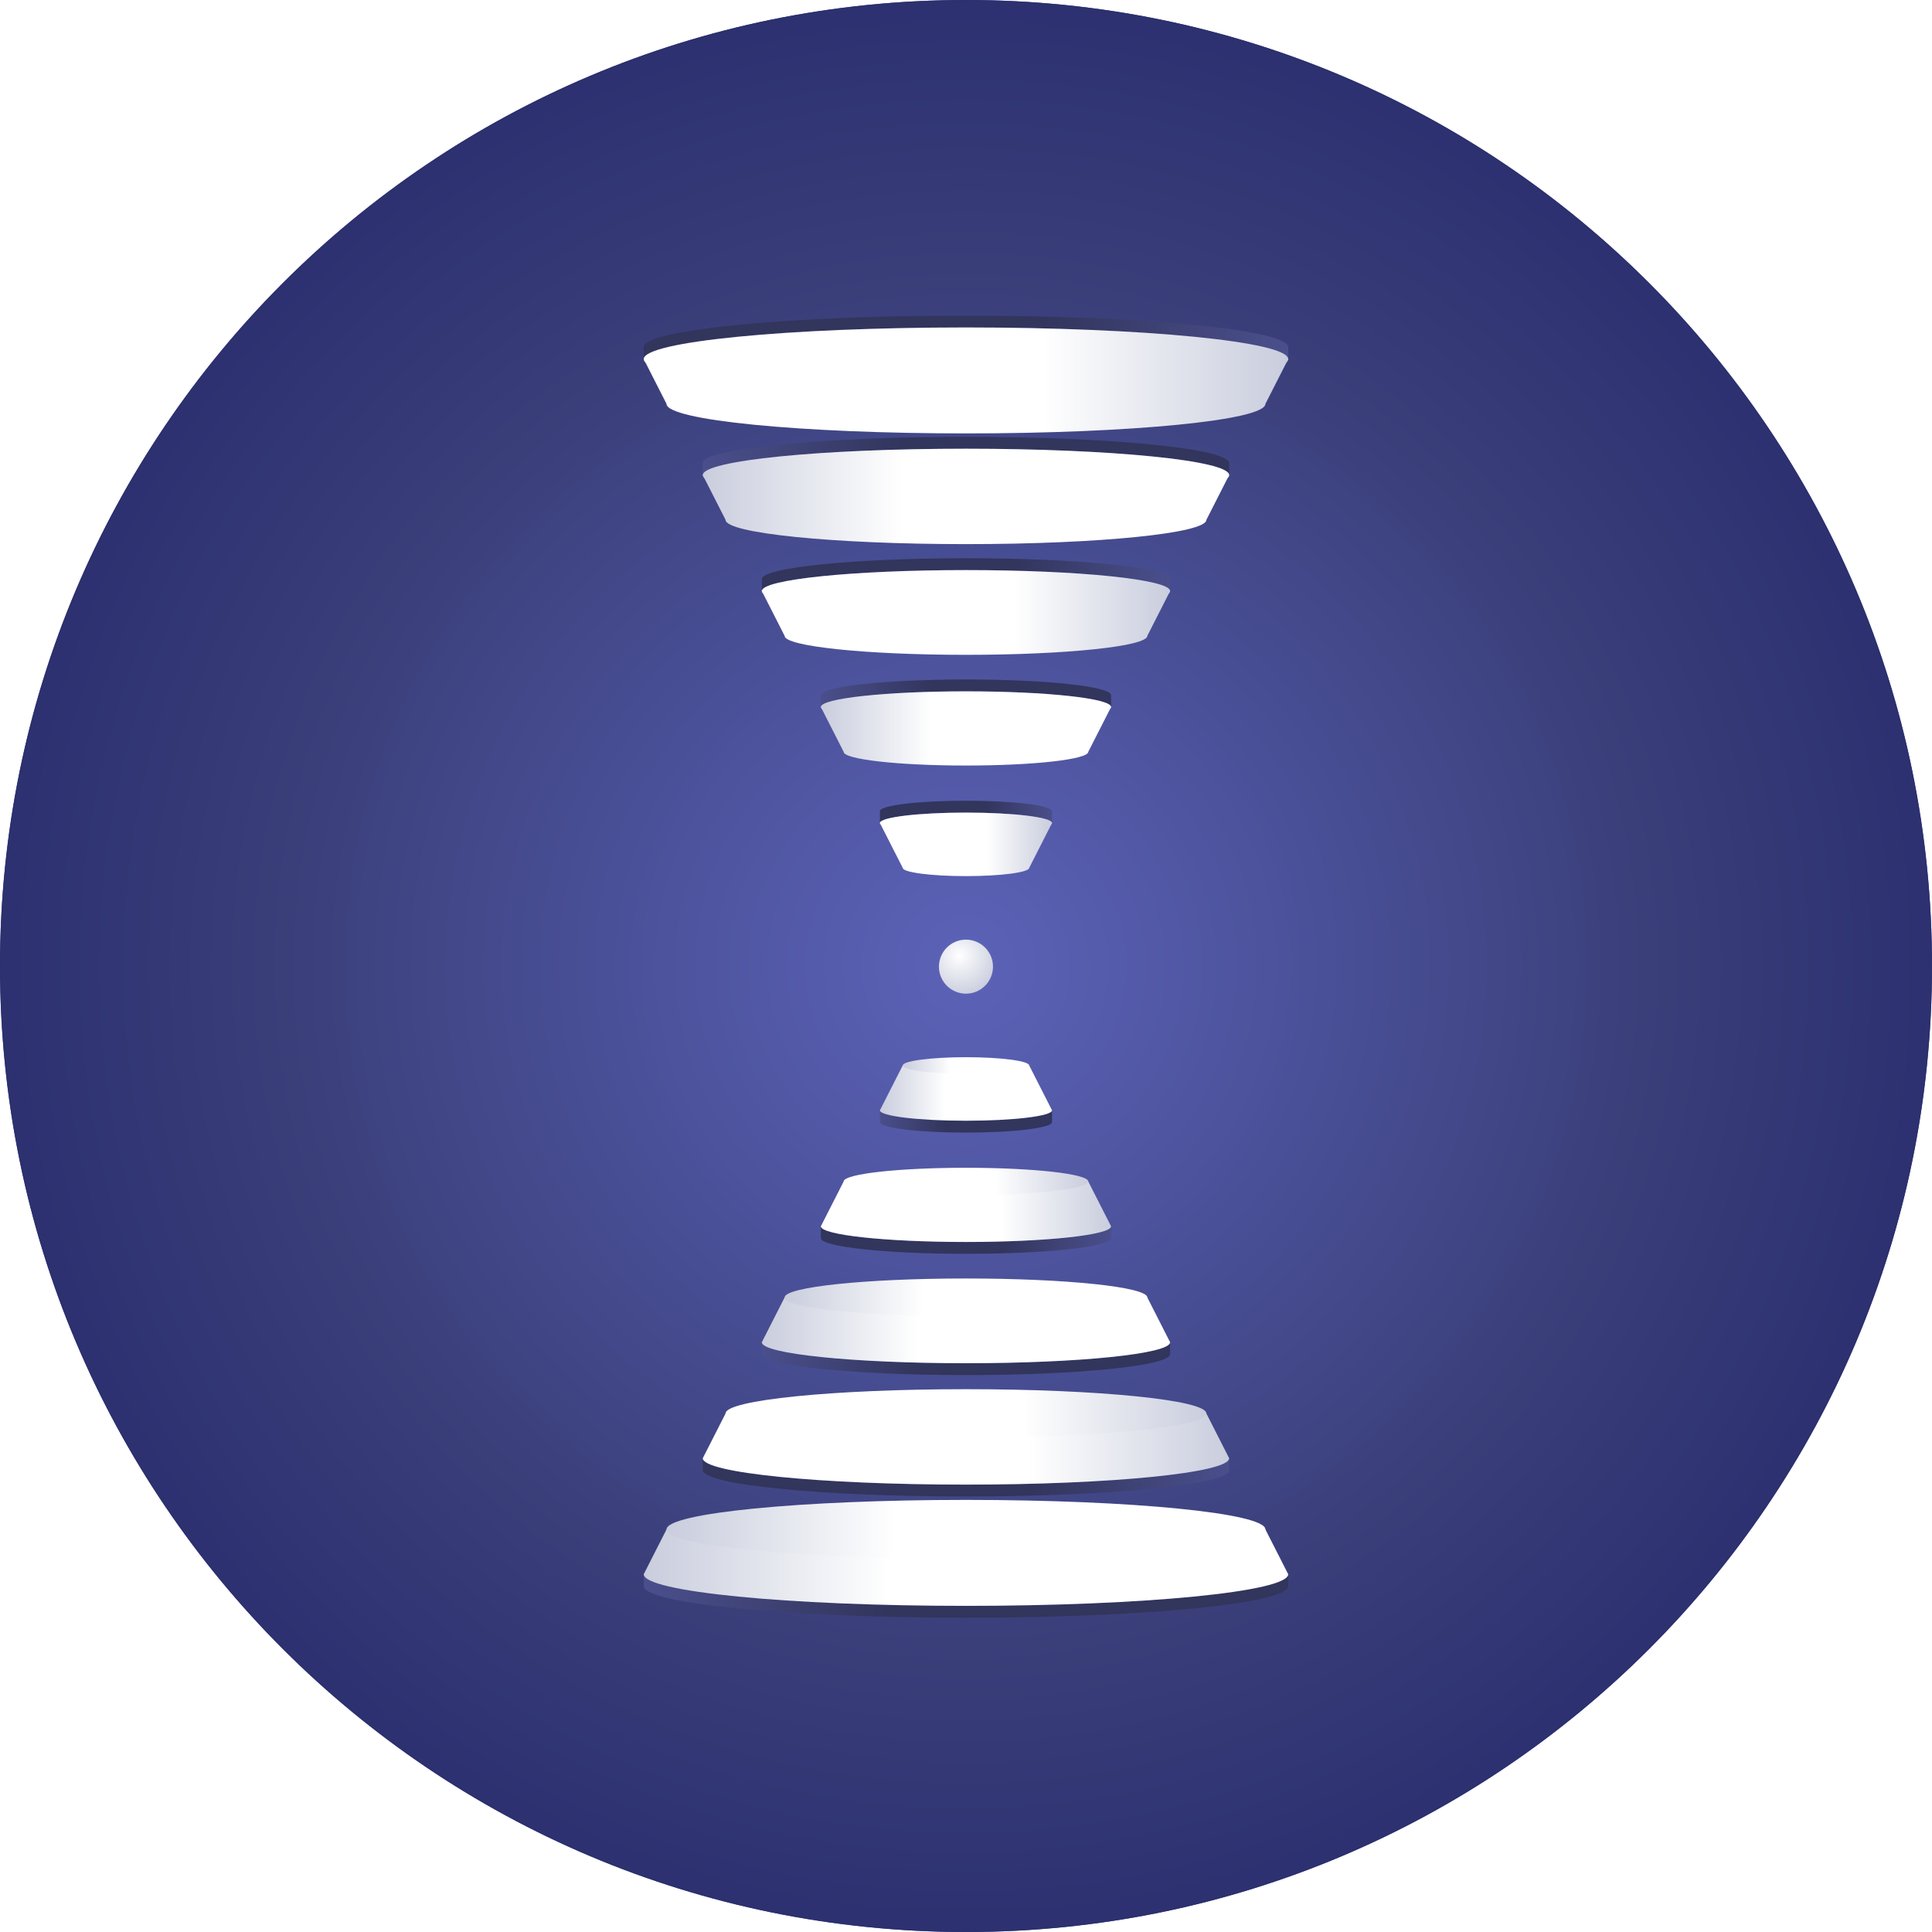
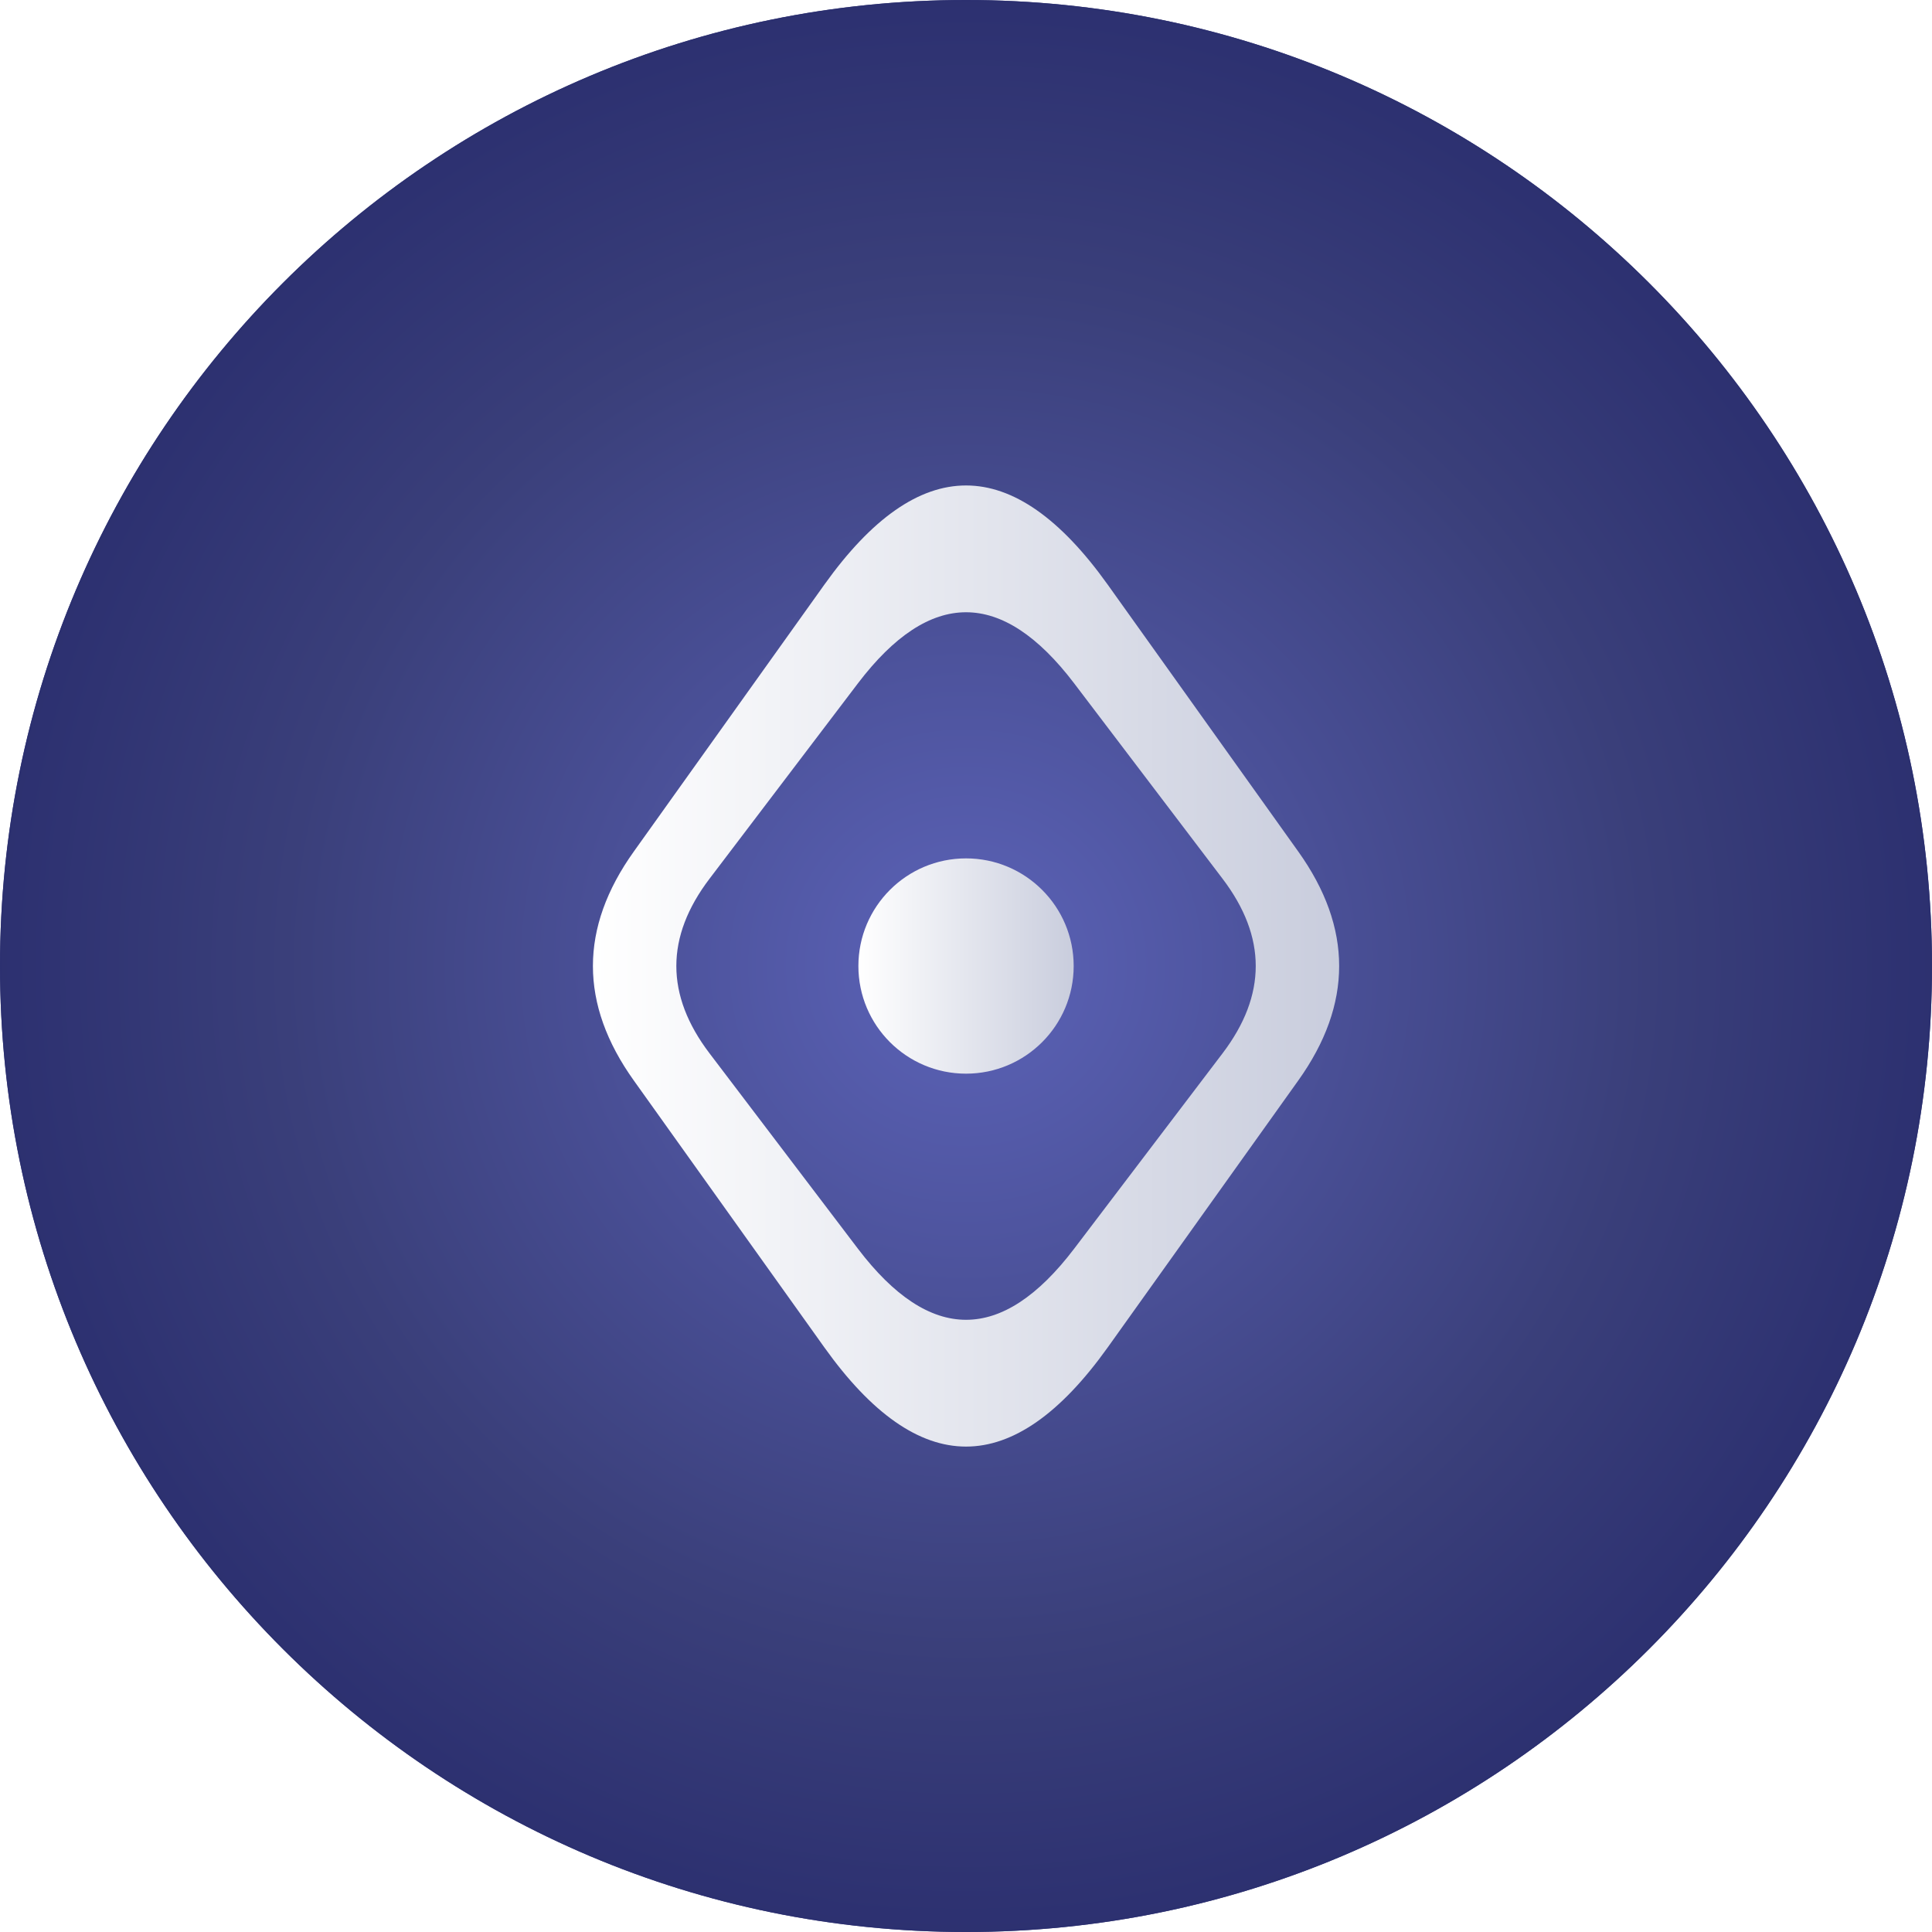
<svg xmlns="http://www.w3.org/2000/svg" viewBox="0 0 180 180">
  <defs>
    <radialGradient id="ent" cx="50%" cy="50%" r="50%">
      <stop offset="0%" stop-color="#5C63B8" />
      <stop offset="70%" stop-color="#3A3F7A" />
      <stop offset="100%" stop-color="#2C3070" />
    </radialGradient>
-     <linearGradient id="wA" x1="0" y1="0" x2="1" y2="0">
+     <linearGradient id="mg" x1="0" y1="0" x2="1" y2="0">
      <stop offset="0%" stop-color="#FFFFFF" />
-       <stop offset="62%" stop-color="#FFFFFF" />
      <stop offset="100%" stop-color="#C9CDDD" />
    </linearGradient>
-     <linearGradient id="wB" x1="1" y1="0" x2="0" y2="0">
-       <stop offset="0%" stop-color="#FFFFFF" />
-       <stop offset="62%" stop-color="#FFFFFF" />
-       <stop offset="100%" stop-color="#C9CDDD" />
-     </linearGradient>
-     <linearGradient id="rA" x1="0" y1="0" x2="1" y2="0">
-       <stop offset="0%" stop-color="#32355C" />
-       <stop offset="62%" stop-color="#32355C" />
-       <stop offset="100%" stop-color="#4A4F8C" />
-     </linearGradient>
-     <linearGradient id="rB" x1="1" y1="0" x2="0" y2="0">
-       <stop offset="0%" stop-color="#32355C" />
-       <stop offset="62%" stop-color="#32355C" />
-       <stop offset="100%" stop-color="#4A4F8C" />
-     </linearGradient>
-     <radialGradient id="sph" cx="38%" cy="30%" r="75%">
-       <stop offset="0%" stop-color="#FFFFFF" />
-       <stop offset="100%" stop-color="#C9CDDD" />
-     </radialGradient>
    <clipPath id="cc">
      <circle cx="90" cy="90" r="90" />
    </clipPath>
  </defs>
  <circle cx="90" cy="90" r="90" fill="#3A3F7A" />
  <circle cx="90" cy="90" r="90" fill="url(#ent)" />
  <g clip-path="url(#cc)">
    <rect x="-115.42" y="-43.64" width="110" height="90" transform="rotate(135 -60.42 1.36)" fill="#7478C4" opacity="0.1" style="mix-blend-mode:screen" />
  </g>
-   <g transform="translate(44.81 24.00) scale(0.12279)">
-     <path d="M123.5 68.0 A244.5 24.0 0 0 1 612.5 68.0 L612.5 77.0 A244.5 24.0 0 0 0 123.5 77.0 Z" fill="url(#rA)" />
-     <path d="M123.5 77 L140.8 111 A227.2 22.4 0 1 0 595.2 111 L612.5 77 Z" fill="url(#wA)" />
-     <ellipse cx="368" cy="77" rx="244.5" ry="24.0" fill="url(#wA)" />
-     <path d="M168.3 156.0 A199.7 20.0 0 0 1 567.7 156.0 L567.7 165.0 A199.7 20.0 0 0 0 168.3 165.0 Z" fill="url(#rB)" />
-     <path d="M168.3 165 L185.6 199 A182.4 18.4 0 1 0 550.4 199 L567.7 165 Z" fill="url(#wB)" />
-     <ellipse cx="368" cy="165" rx="199.7" ry="20.0" fill="url(#wB)" />
-     <path d="M213.1 244.0 A154.9 15.9 0 0 1 522.9 244.0 L522.9 253.0 A154.9 15.9 0 0 0 213.1 253.0 Z" fill="url(#rA)" />
-     <path d="M213.1 253 L230.4 287 A137.6 14.4 0 1 0 505.6 287 L522.9 253 Z" fill="url(#wA)" />
-     <ellipse cx="368" cy="253" rx="154.9" ry="15.9" fill="url(#wA)" />
-     <path d="M257.9 332.0 A110.1 11.9 0 0 1 478.1 332.0 L478.1 341.0 A110.1 11.9 0 0 0 257.9 341.0 Z" fill="url(#rB)" />
-     <path d="M257.9 341 L275.2 375 A92.8 10.4 0 1 0 460.8 375 L478.1 341 Z" fill="url(#wB)" />
-     <ellipse cx="368" cy="341" rx="110.1" ry="11.9" fill="url(#wB)" />
-     <path d="M302.7 420.0 A65.3 7.9 0 0 1 433.3 420.0 L433.3 429.0 A65.3 7.9 0 0 0 302.7 429.0 Z" fill="url(#rA)" />
-     <path d="M302.7 429 L320.0 463 A48.0 6.3 0 1 0 416.0 463 L433.3 429 Z" fill="url(#wA)" />
-     <ellipse cx="368" cy="429" rx="65.3" ry="7.9" fill="url(#wA)" />
-     <path d="M123.5 1008.0 A244.5 24.0 0 0 0 612.5 1008.0 L612.5 999.0 A244.5 24.0 0 0 1 123.5 999.0 Z" fill="url(#rB)" />
-     <path d="M140.8 965 L123.5 999 A244.5 24.0 0 1 0 612.5 999 L595.2 965 Z" fill="url(#wB)" />
-     <ellipse cx="368" cy="965" rx="227.2" ry="22.4" fill="url(#wB)" />
-     <path d="M168.3 920.0 A199.7 20.0 0 0 0 567.7 920.0 L567.7 911.0 A199.7 20.0 0 0 1 168.3 911.0 Z" fill="url(#rA)" />
-     <path d="M185.6 877 L168.3 911 A199.7 20.0 0 1 0 567.7 911 L550.4 877 Z" fill="url(#wA)" />
-     <ellipse cx="368" cy="877" rx="182.4" ry="18.4" fill="url(#wA)" />
-     <path d="M213.1 832.0 A154.9 15.9 0 0 0 522.9 832.0 L522.9 823.0 A154.9 15.9 0 0 1 213.1 823.0 Z" fill="url(#rB)" />
-     <path d="M230.4 789 L213.1 823 A154.9 15.9 0 1 0 522.9 823 L505.6 789 Z" fill="url(#wB)" />
-     <ellipse cx="368" cy="789" rx="137.6" ry="14.4" fill="url(#wB)" />
-     <path d="M257.9 744.0 A110.1 11.9 0 0 0 478.1 744.0 L478.1 735.0 A110.1 11.9 0 0 1 257.9 735.0 Z" fill="url(#rA)" />
-     <path d="M275.2 701 L257.9 735 A110.1 11.9 0 1 0 478.1 735 L460.8 701 Z" fill="url(#wA)" />
-     <ellipse cx="368" cy="701" rx="92.8" ry="10.4" fill="url(#wA)" />
-     <path d="M302.7 656.0 A65.3 7.9 0 0 0 433.3 656.0 L433.3 647.0 A65.3 7.9 0 0 1 302.7 647.0 Z" fill="url(#rB)" />
-     <path d="M320.0 613 L302.7 647 A65.3 7.9 0 1 0 433.3 647 L416.0 613 Z" fill="url(#wB)" />
-     <ellipse cx="368" cy="613" rx="48.0" ry="6.3" fill="url(#wB)" />
-     <circle cx="368" cy="538" r="20.5" fill="url(#sph)" />
+   <g transform="translate(39.86 24.43) scale(0.19286)">
+     <path fill-rule="evenodd" fill="url(#mg)" d="M328.4 155.7L420.5 284.7Q460.0 340.0 420.5 395.3L328.4 524.3Q260.0 620.0 191.6 524.3L99.5 395.3Q60.0 340.0 99.5 284.7L191.6 155.7Q260.0 60.0 328.4 155.7Z M312.2 203.4L383.9 297.8Q416.0 340.0 383.9 382.2L312.2 476.6Q260.0 545.2 207.8 476.6L136.1 382.2Q104.0 340.0 136.1 297.8L207.8 203.4Q260.0 134.8 312.2 203.4Z" />
+     <circle cx="260" cy="340" r="52" fill="url(#mg)" />
  </g>
</svg>
